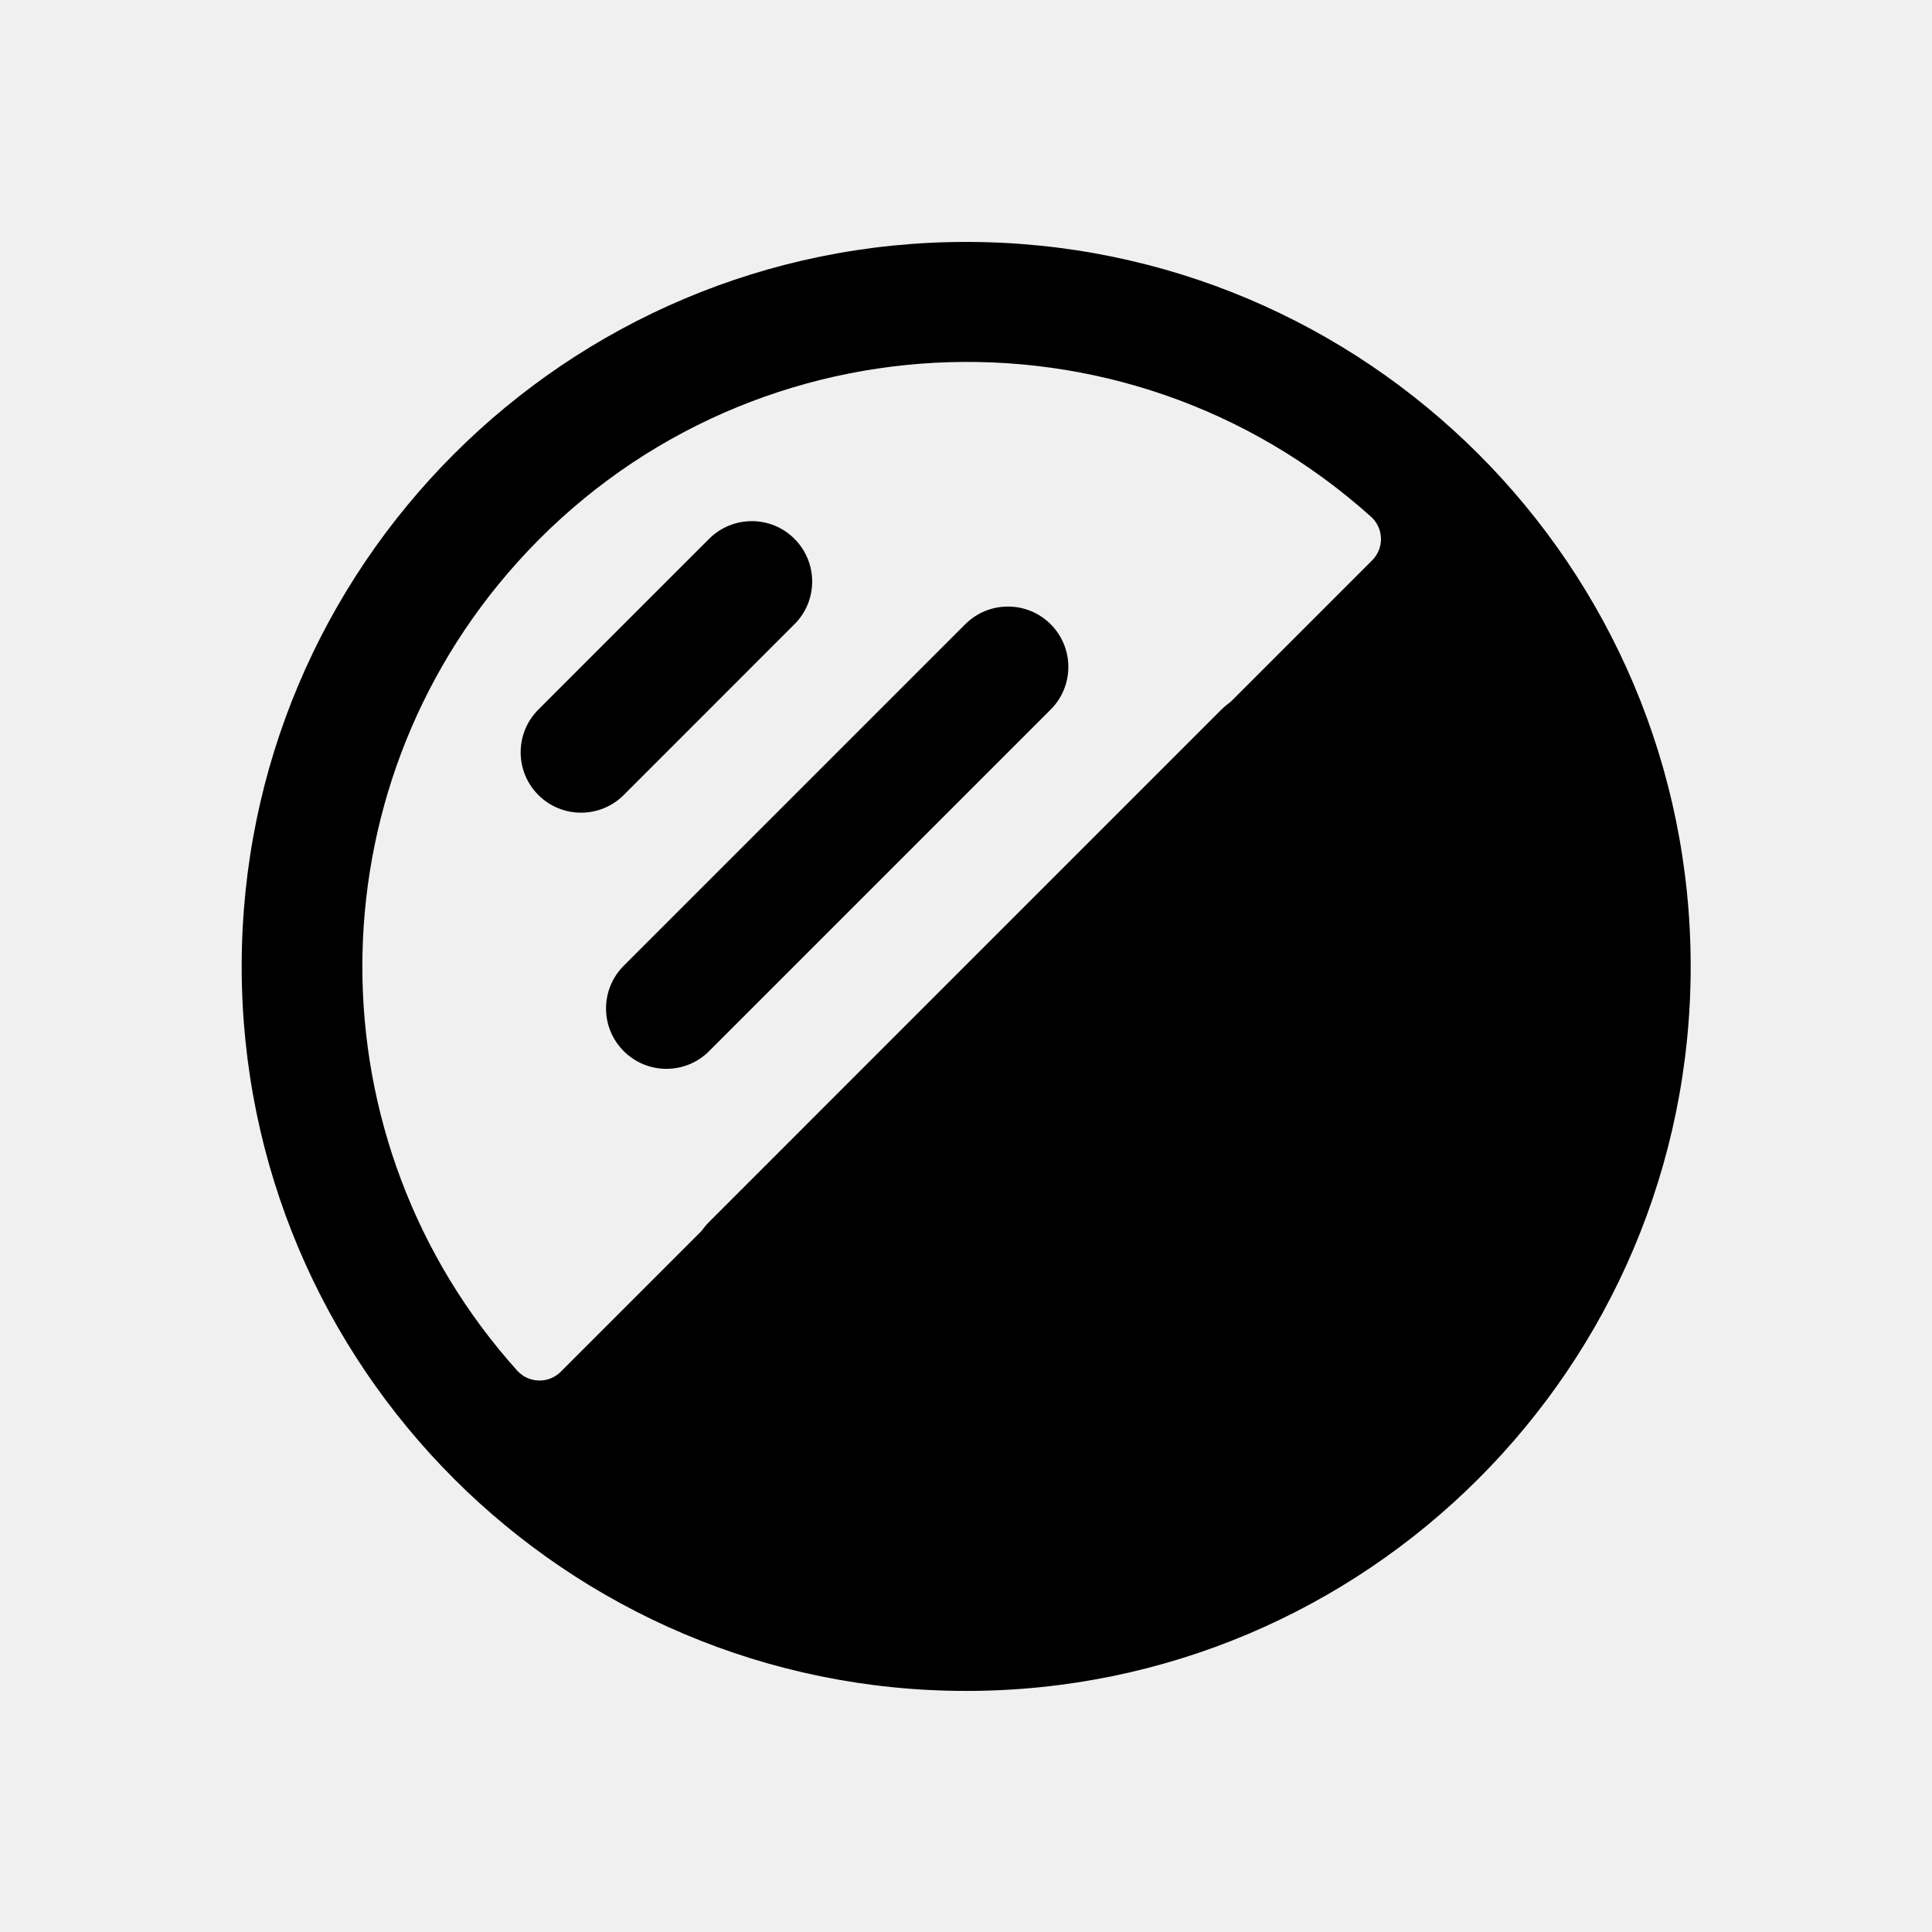
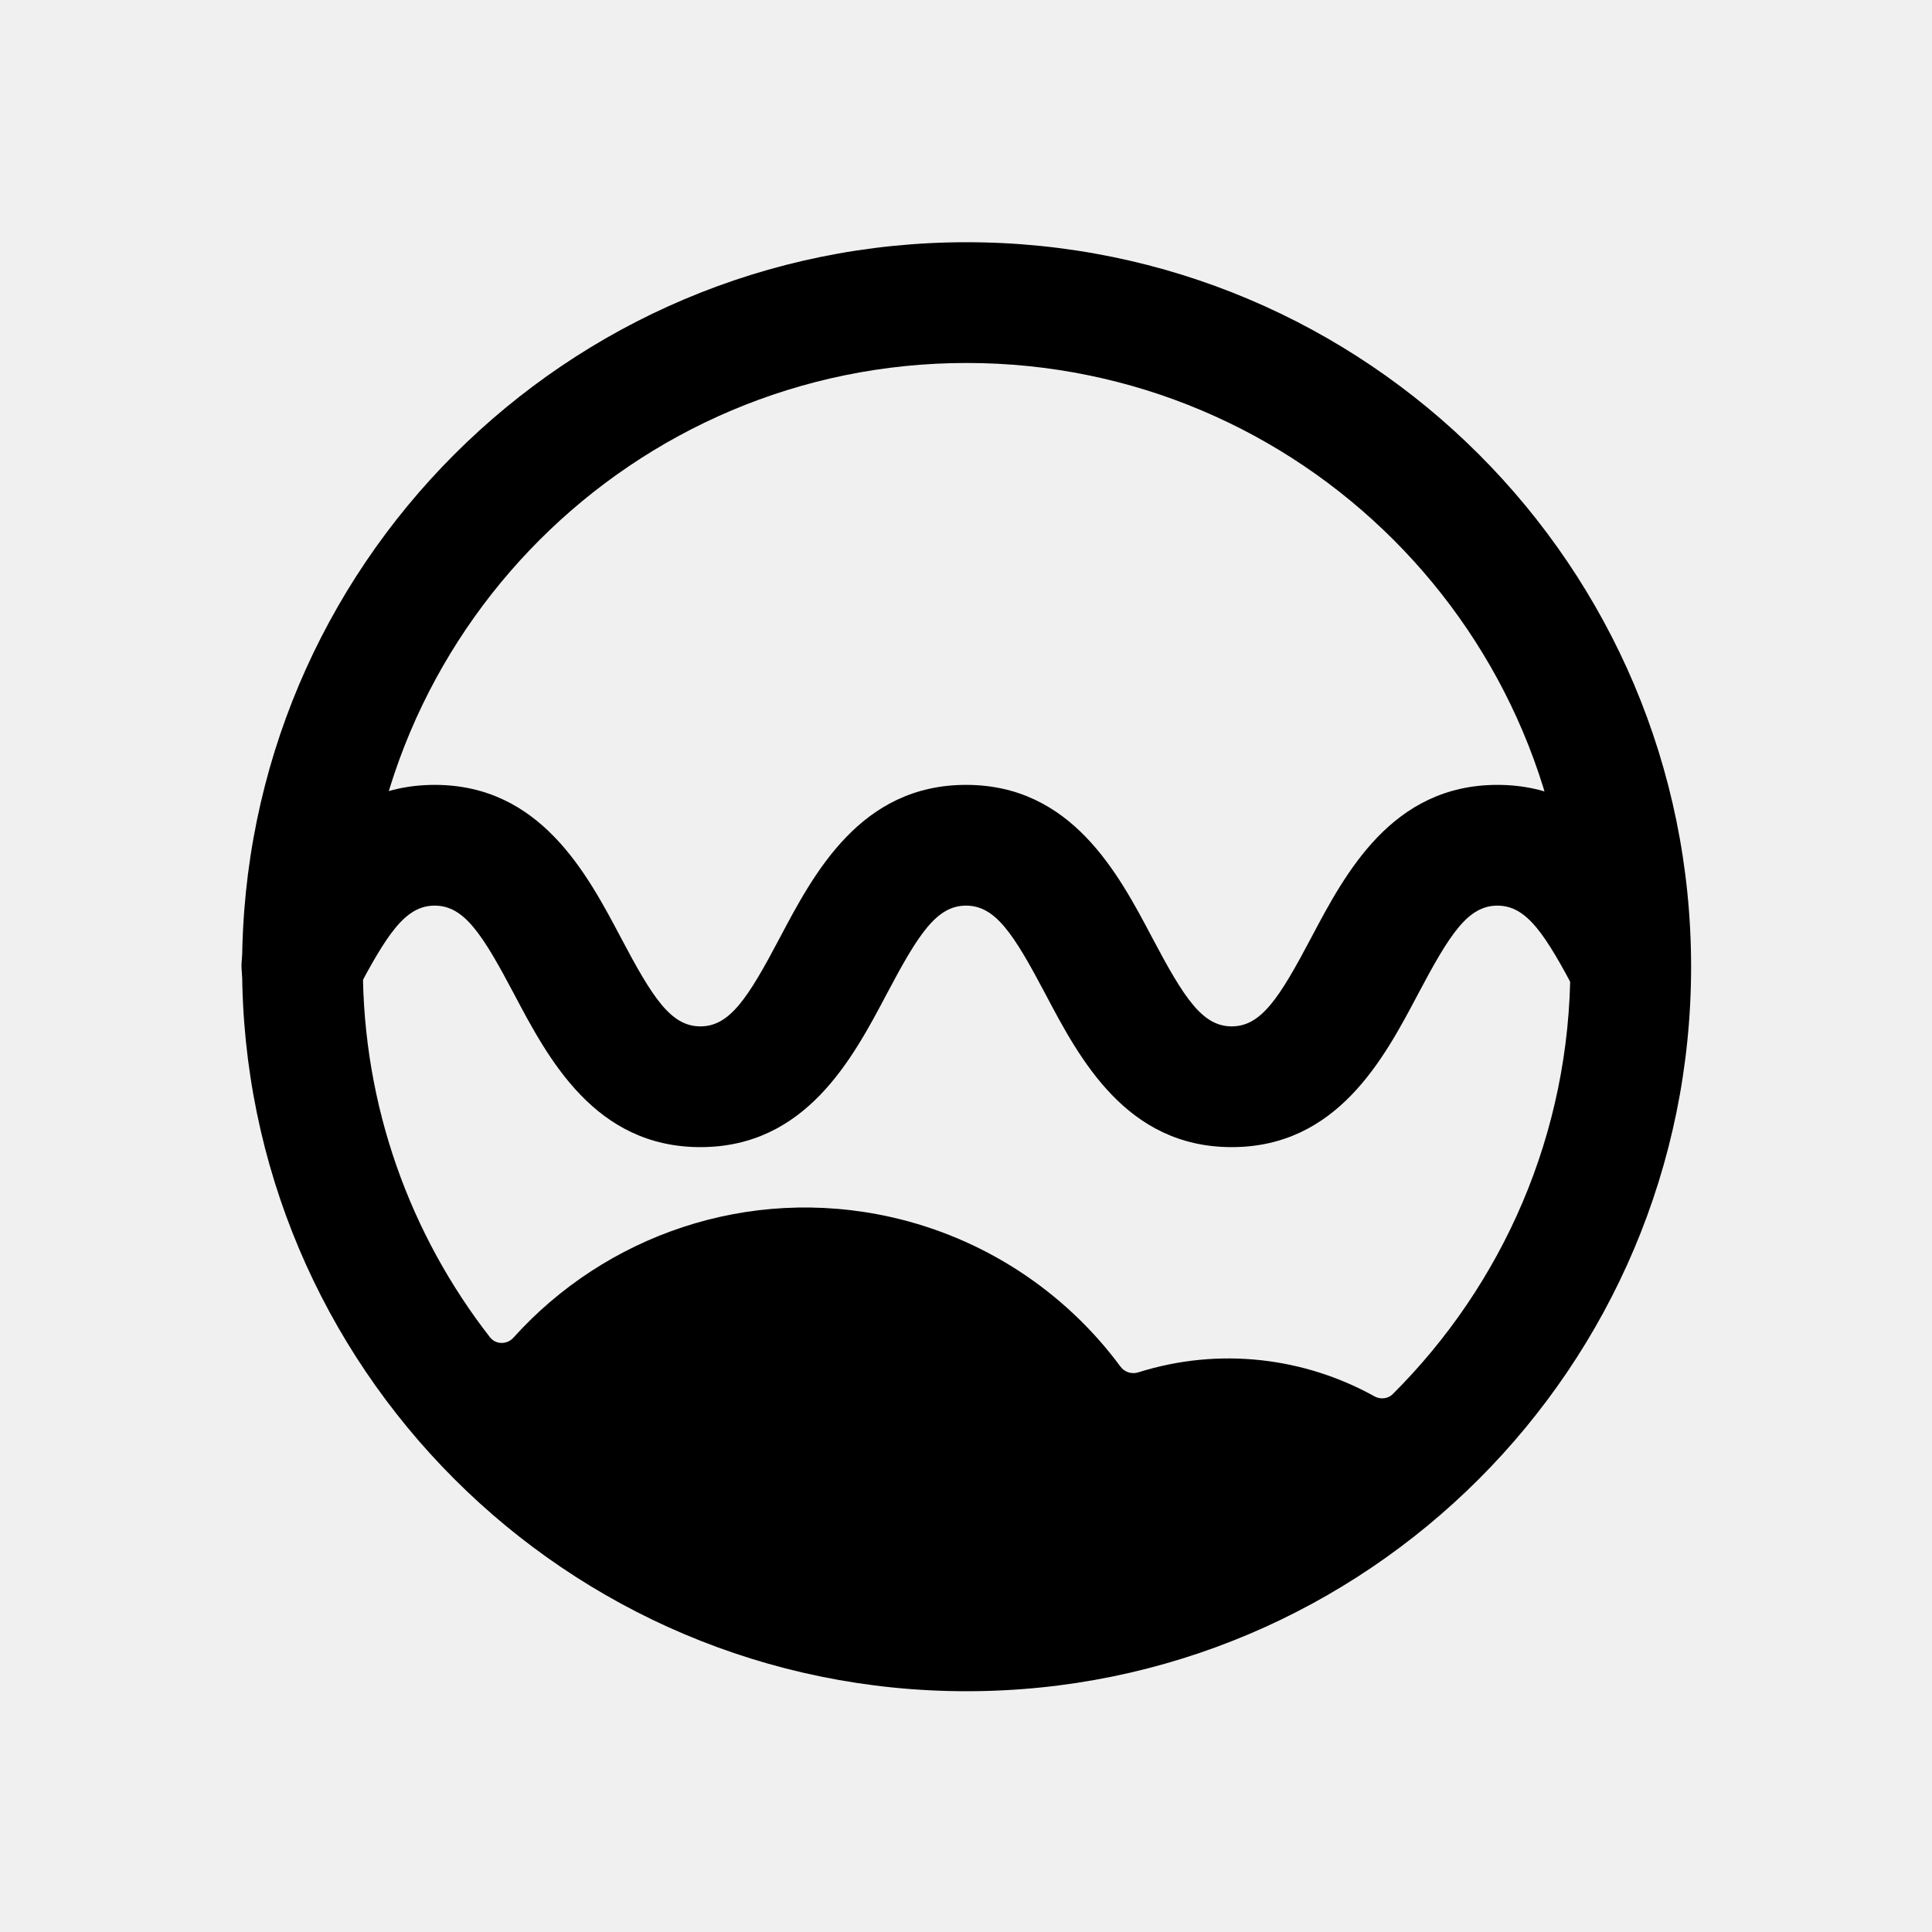
<svg xmlns="http://www.w3.org/2000/svg" width="32" height="32" viewBox="0 0 32 32" fill="none">
-   <g clip-path="url(#clip0_2_158)">
-     <path fill-rule="evenodd" clip-rule="evenodd" d="M20.23 11.753L11.745 20.239C11.355 20.629 11.355 21.262 11.745 21.653C12.136 22.043 12.769 22.043 13.159 21.653L21.645 13.168C22.035 12.777 22.035 12.144 21.645 11.753C21.254 11.363 20.621 11.363 20.23 11.753ZM11.745 17.41L17.402 11.753C17.793 11.363 17.793 10.73 17.402 10.339C17.012 9.949 16.378 9.949 15.988 10.339L10.331 15.996C9.94 16.387 9.94 17.02 10.331 17.41C10.722 17.801 11.355 17.801 11.745 17.41ZM10.331 13.168L13.159 10.339C13.55 9.949 13.55 9.316 13.159 8.925C12.769 8.534 12.136 8.534 11.745 8.925L8.917 11.753C8.526 12.144 8.526 12.777 8.917 13.168C9.307 13.558 9.94 13.558 10.331 13.168Z" fill="black" />
-     <path fill-rule="evenodd" clip-rule="evenodd" d="M28.003 16.007C28.003 22.634 22.631 28.007 16.003 28.007C9.376 28.007 4.003 22.634 4.003 16.007C4.003 9.379 9.376 4.007 16.003 4.007C22.631 4.007 28.003 9.379 28.003 16.007ZM22.715 8.565C18.604 4.865 12.271 5.199 8.572 9.311C5.145 13.119 5.145 18.9 8.572 22.708C8.76 22.909 9.076 22.92 9.277 22.731C9.281 22.727 9.286 22.722 9.291 22.717L22.724 9.284C22.921 9.091 22.923 8.775 22.73 8.579C22.725 8.574 22.721 8.569 22.715 8.565Z" fill="black" />
-   </g>
-   <defs>
-     <clipPath id="clip0_2_158">
-       <rect width="32" height="32" fill="white" transform="matrix(1 0 0 -1 0 32)" />
-     </clipPath>
-   </defs>
+   <path d="M16.01 4.012C22.638 4.012 28.01 9.384 28.01 16.012C28.01 22.639 22.638 28.012 16.01 28.012C9.383 28.012 4.01 22.639 4.01 16.012C4.01 9.384 9.383 4.012 16.01 4.012ZM16.01 6.012C10.488 6.012 6.01 10.489 6.01 16.012C6.01 18.326 6.797 20.456 8.116 22.15C8.213 22.274 8.399 22.273 8.504 22.156C10.023 20.467 12.386 19.626 14.76 20.159C16.285 20.502 17.633 21.383 18.559 22.636C18.626 22.727 18.744 22.765 18.852 22.731C20.202 22.305 21.609 22.486 22.766 23.128C22.865 23.183 22.989 23.17 23.069 23.09C24.885 21.28 26.01 18.778 26.01 16.012C26.01 10.489 21.533 6.012 16.01 6.012Z" fill="black" />
+   <path fill-rule="evenodd" clip-rule="evenodd" d="M27.469 16.884C26.981 17.142 26.376 16.955 26.118 16.467L26.117 16.466C25.591 15.47 25.289 15 24.802 15C24.314 15 24.013 15.47 23.486 16.467C22.921 17.536 22.148 19 20.401 19C18.655 19 17.881 17.536 17.317 16.467C16.79 15.47 16.489 15 16.001 15C15.513 15 15.212 15.47 14.685 16.467C14.12 17.536 13.347 19 11.601 19C9.854 19 9.081 17.536 8.516 16.467C7.989 15.47 7.688 15 7.2 15C6.712 15 6.411 15.47 5.885 16.466C5.627 16.955 5.022 17.142 4.533 16.884C4.045 16.626 3.858 16.021 4.116 15.533C4.68 14.464 5.453 13 7.2 13C8.947 13 9.72 14.464 10.285 15.533C10.811 16.53 11.113 17 11.601 17C12.088 17 12.39 16.53 12.916 15.533C13.481 14.464 14.254 13 16.001 13C17.748 13 18.521 14.464 19.085 15.533C19.612 16.53 19.914 17 20.401 17C20.889 17 21.19 16.53 21.717 15.533C22.282 14.464 23.055 13 24.802 13C26.548 13 27.322 14.464 27.886 15.533C28.144 16.021 27.957 16.626 27.469 16.884Z" fill="black" />
</svg>
